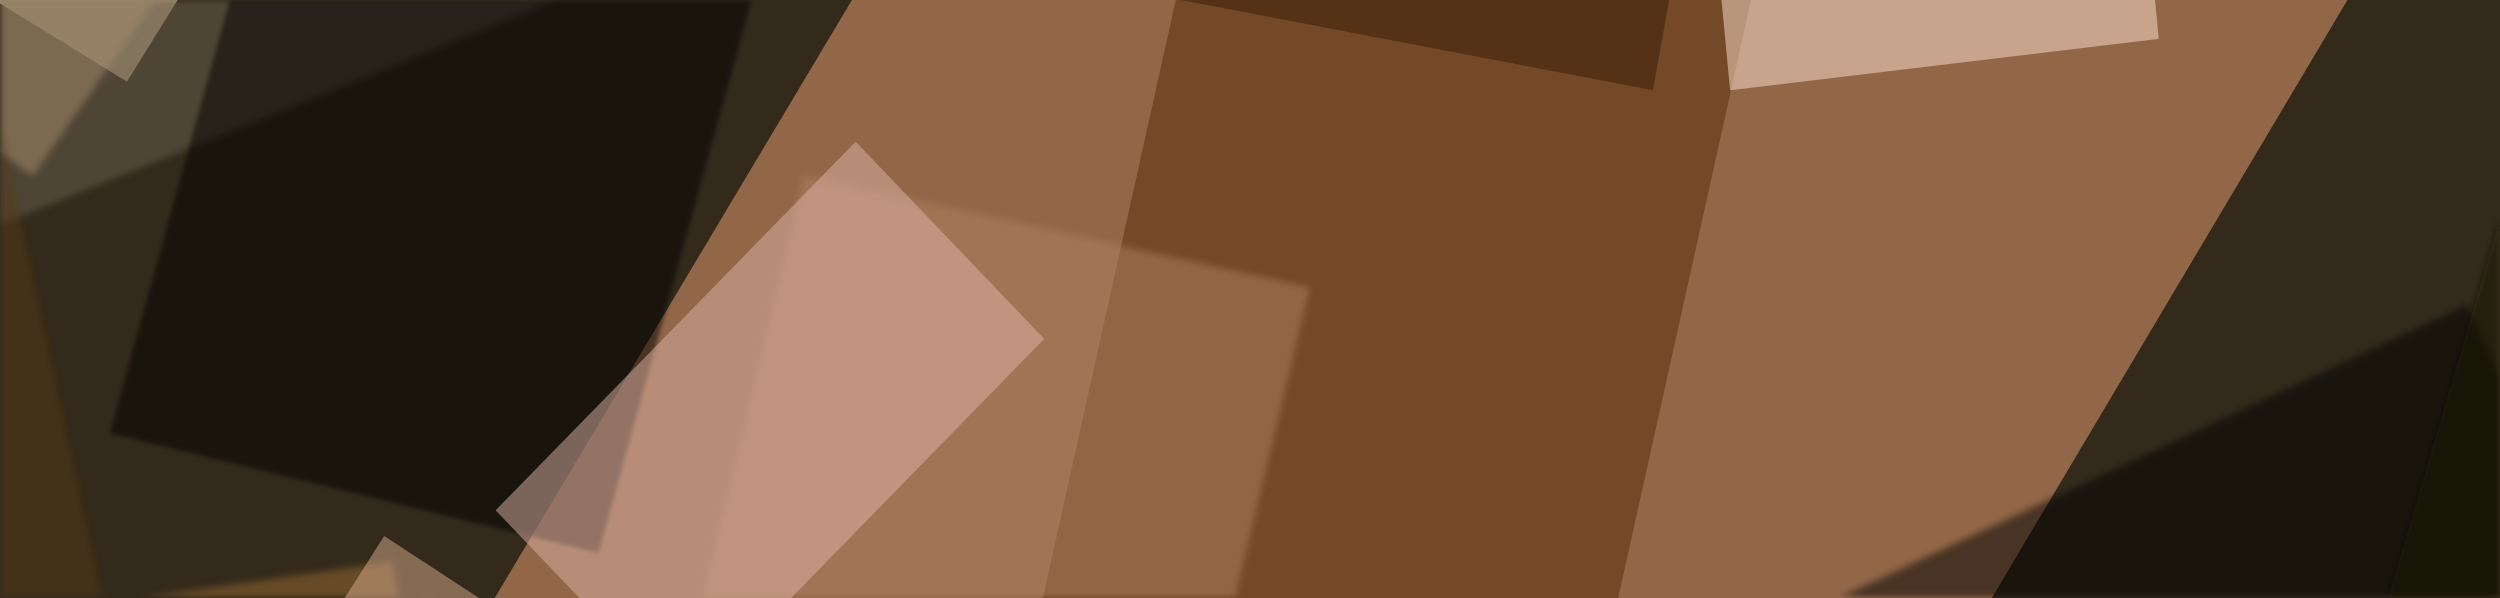
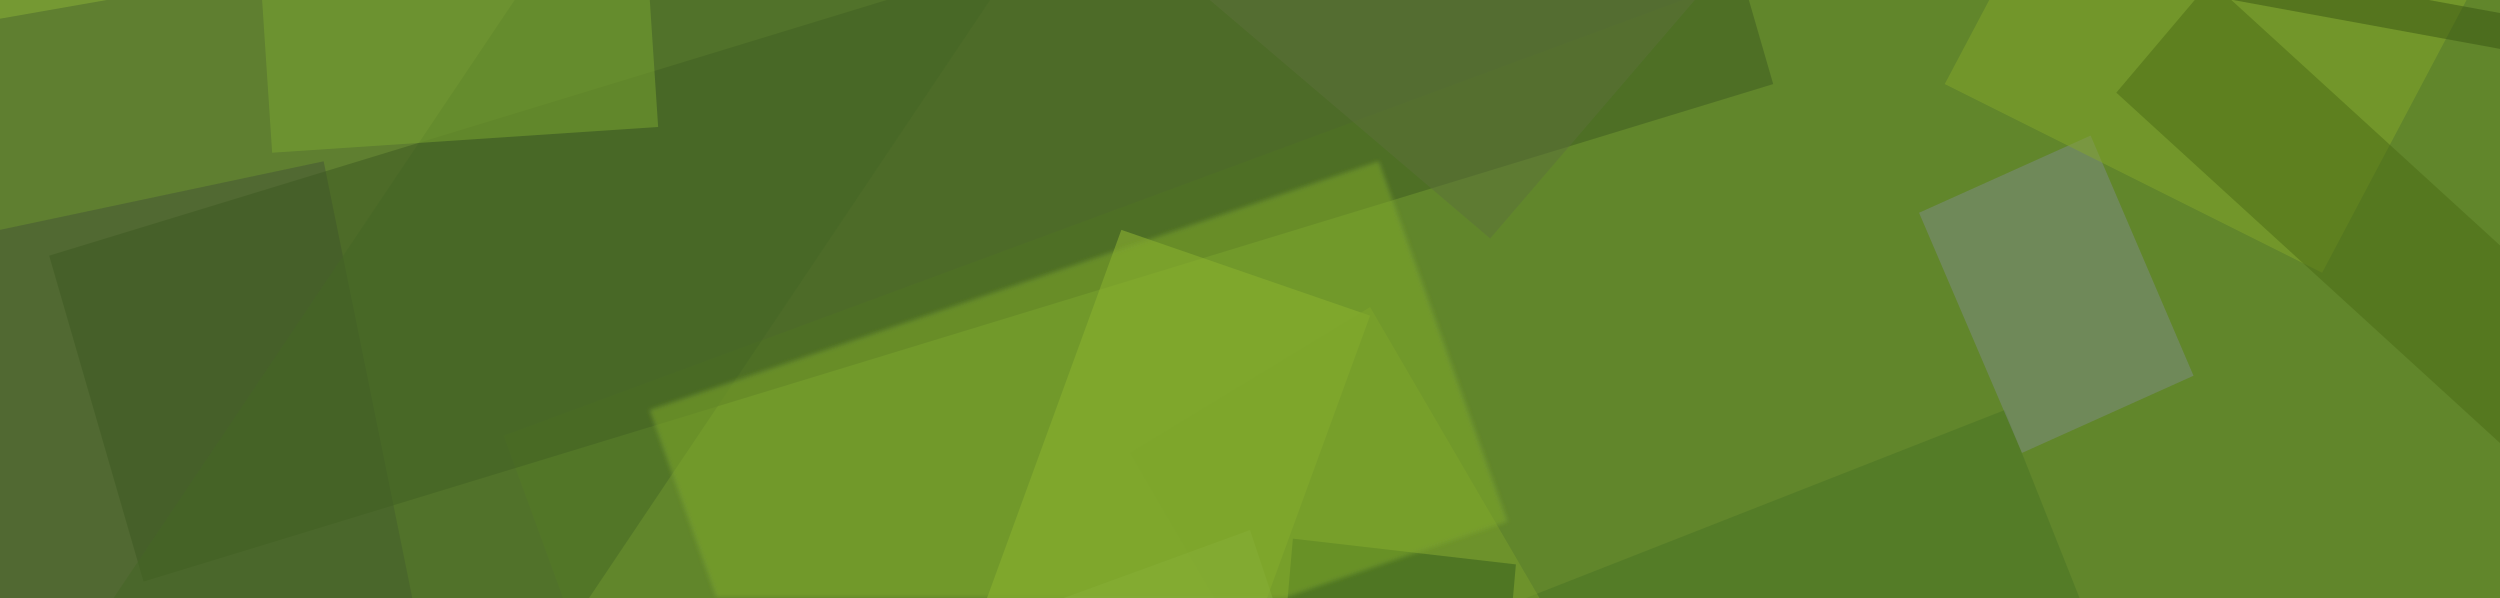
<svg xmlns="http://www.w3.org/2000/svg" id="Layer_1" viewBox="0 0 670 160">
  <defs>
-     <style>.cls-1{fill:#332a1b;}.cls-2{fill:rgba(255,226,210,.5);}.cls-3{fill:rgba(255,230,188,.5);}.cls-4{fill:rgba(242,164,118,.5);}.cls-5{fill:rgba(223,181,167,.5);}.cls-6{fill:rgba(218,172,142,.5);}.cls-7{fill:rgba(19,3,0,.5);}.cls-8{fill:rgba(28,13,0,.5);}.cls-9{fill:rgba(84,45,7,.5);}.cls-10{filter:url(#g1);}.cls-11{filter:url(#g0.6);}.cls-12{filter:url(#g1-5);}.cls-13{filter:url(#g1-6);}.cls-14{filter:url(#g1-8);}.cls-15{filter:url(#g1-7);}.cls-16{filter:url(#g1-2);}.cls-17{filter:url(#g1-4);}.cls-18{filter:url(#g1-3);}.cls-19,.cls-20,.cls-21,.cls-22,.cls-23,.cls-24,.cls-25,.cls-26,.cls-27{opacity:.5;}.cls-20{fill:#513811;}.cls-21{fill:#071006;}.cls-22{fill:#b28163;}.cls-23{fill:#a78d6e;}.cls-24{fill:#9a6931;}.cls-25{fill:#ffdab7;}.cls-26{fill:#695e4d;}.cls-27{fill:#040000;}</style>
-     <filter id="g1">
-       <feGaussianBlur stdDeviation="1" />
-     </filter>
-     <filter id="g1-2">
-       <feGaussianBlur stdDeviation="1" />
-     </filter>
-     <filter id="g1-3">
-       <feGaussianBlur stdDeviation="1" />
-     </filter>
-     <filter id="g1-4">
-       <feGaussianBlur stdDeviation="1" />
-     </filter>
-     <filter id="g1-5">
-       <feGaussianBlur stdDeviation="1" />
-     </filter>
-     <filter id="g1-6">
-       <feGaussianBlur stdDeviation="1" />
-     </filter>
-     <filter id="g1-7">
-       <feGaussianBlur stdDeviation="1" />
-     </filter>
+     <style>.cls-1{fill:#5f7f30;}.cls-2{fill:rgba(126,140,137,.5);}.cls-3{fill:rgba(101,142,39,.5);}.cls-4{fill:rgba(152,191,53,.5);}.cls-5{fill:rgba(132,167,43,.5);}.cls-6{fill:rgba(140,179,69,.5);}.cls-7{fill:rgba(141,180,55,.5);}.cls-8{fill:rgba(68,85,53,.5);}.cls-9{fill:rgba(61,88,33,.5);}.cls-10{fill:rgba(72,114,37,.5);}.cls-11{fill:rgba(56,85,19,.5);}.cls-12{fill:rgba(51,90,29,.5);}.cls-13{fill:rgba(75,107,20,.5);}.cls-14{fill:rgba(69,102,37,.5);}.cls-15{fill:rgba(93,112,59,.5);}.cls-16{fill:rgba(122,166,48,.5);}.cls-17{fill:rgba(122,159,45,.5);}.cls-18{fill:none;filter:url(#g0.6);}.cls-19{fill:#7fac27;opacity:.5;}</style>
    <filter id="g0.6">
      <feGaussianBlur stdDeviation="0.6" />
    </filter>
-     <filter id="g1-8">
-       <feGaussianBlur stdDeviation="1" />
-     </filter>
  </defs>
-   <rect class="cls-1" x="-124.5" y="-166.5" width="919" height="493.01" />
-   <path class="cls-4" d="M47.81,302.19l296.38,176.91L654.35-42.44,357.98-217.05,47.81,302.19Z" />
-   <path class="cls-3" d="M-25.71-14.87L34.03,21.89,187.96-226.24l-59.73-36.76L-25.71-14.87Z" />
-   <g class="cls-10">
-     <polygon class="cls-25" points="114.44 159.74 -57.87 407.87 160.39 554.91 332.7 306.78 114.44 159.74" />
+   <rect class="cls-1" x="-124.75" y="-149.87" width="919.5" height="459.75" />
+   <path class="cls-3" d="m135.01,116.78l121.83,333.32,572.39-211.48-121.83-333.32L135.01,116.78Z" />
+   <path class="cls-8" d="m86.73,43.22l-737.9,156.31,32.18,147.12L116.62,190.34l-29.88-147.12Z" />
+   <path class="cls-7" d="m-21.31,8.74L201.67-30.34l-27.58-151.72-222.98,36.78L-21.31,8.74Z" />
+   <path class="cls-9" d="m13.17,68.51l25.29,87.35L475.22,22.53l-25.29-87.35L13.17,68.51Z" />
+   <path class="cls-10" d="m537.29,109.88l-374.7,147.12,222.98,560.89,374.7-147.12L537.29,109.88Z" />
+   <path class="cls-4" d="m300.52,61.61l-62.07,170.11,66.66,22.99,62.07-170.11-66.66-22.99Z" />
+   <path class="cls-2" d="m541.89,121.38l45.97-20.69-27.58-64.36-45.97,20.69,27.58,64.36Z" />
+   <path class="cls-17" d="m302.82,121.38l121.83,209.19,64.36-39.08-121.83-209.19-64.36,39.08Z" />
+   <path class="cls-5" d="m583.26-94.71l-62.07,117.24,101.14,50.57,62.07-117.24-101.14-50.57Z" />
+   <path class="cls-15" d="m199.37-106.2L399.36,63.91l250.56-291.94-199.99-170.11L199.37-106.2Z" />
+   <path class="cls-12" d="m406.26,151.26l-59.77-6.9-27.58,314.93,59.77,6.9,27.58-314.93Z" />
+   <path class="cls-14" d="m-14.41,227.12l87.35,59.77L325.8-90.11l-87.35-59.77L-14.41,227.12Z" />
+   <path class="cls-6" d="m114.32,222.52l13.79,41.38,220.68-80.46-13.79-41.38-220.68,80.46Z" />
+   <g class="cls-18">
+     <polygon class="cls-19" points="369.48 43.22 174.09 109.88 208.57 206.43 403.96 139.77 369.48 43.22" />
  </g>
-   <path class="cls-8" d="M286.75-5.68l156.23,29.87,34.46-190.69-156.23-29.87L286.75-5.68Z" />
-   <g class="cls-16">
-     <polygon class="cls-24" points="105.25 150.55 -200.32 194.2 -158.96 456.12 144.31 412.47 105.25 150.55" />
-   </g>
-   <g class="cls-18">
-     <polygon class="cls-19" points="488.93 162.04 626.78 472.2 799.09 391.79 661.24 81.63 488.93 162.04" />
-   </g>
-   <path class="cls-9" d="M328.11-58.52l-64.33,289.48,147.04,32.16L475.15-26.36l-147.04-32.16Z" />
-   <g class="cls-17">
-     <polygon class="cls-21" points="599.21 297.59 714.09 332.05 985.19 -584.65 870.32 -619.11 599.21 297.59" />
-   </g>
-   <g class="cls-12">
-     <polygon class="cls-22" points="215.53 47.16 167.28 247.05 302.84 276.91 351.08 77.03 215.53 47.16" />
-   </g>
-   <g class="cls-13">
-     <polygon class="cls-26" points="-46.38 -3.38 -18.81 67.84 282.16 -53.93 254.59 -125.15 -46.38 -3.38" />
-   </g>
-   <g class="cls-15">
-     <polygon class="cls-23" points="-62.47 -3.38 8.76 47.16 114.44 -104.47 43.22 -155.02 -62.47 -3.38" />
-   </g>
-   <g class="cls-11">
-     <polygon class="cls-27" points="70.79 -33.25 29.43 116.09 160.39 148.25 201.75 -1.08 70.79 -33.25" />
-   </g>
-   <path class="cls-6" d="M22.54,270.02l390.57,255.02,80.41-126.36L102.95,143.66,22.54,270.02Z" />
-   <path class="cls-5" d="M132.82,136.77l50.54,52.84,96.49-98.79-50.54-52.84-96.49,98.79Z" />
-   <path class="cls-2" d="M573.94-37.84l-114.87,13.78,4.59,48.25,114.87-13.78-4.59-48.25Z" />
-   <path class="cls-7" d="M610.7-47.03L1012.76,42.57l39.06-186.1-402.06-87.3-39.06,183.8Z" />
-   <g class="cls-14">
-     <polygon class="cls-20" points="-34.9 -127.45 -609.27 -1.08 -478.31 593.97 93.76 467.61 -34.9 -127.45" />
-   </g>
+   <path class="cls-13" d="m567.17,24.83l397.68,363.2,25.29-29.88L592.46-5.05l-25.29,29.88Z" />
+   <path class="cls-16" d="m72.94,40.92l103.44-6.9-11.49-174.7-103.44,6.9,11.49,174.7Z" />
+   <path class="cls-11" d="m447.64-37.24l-2.3,9.19,301.14,55.17,2.3-9.19-301.14-55.17Z" />
</svg>
